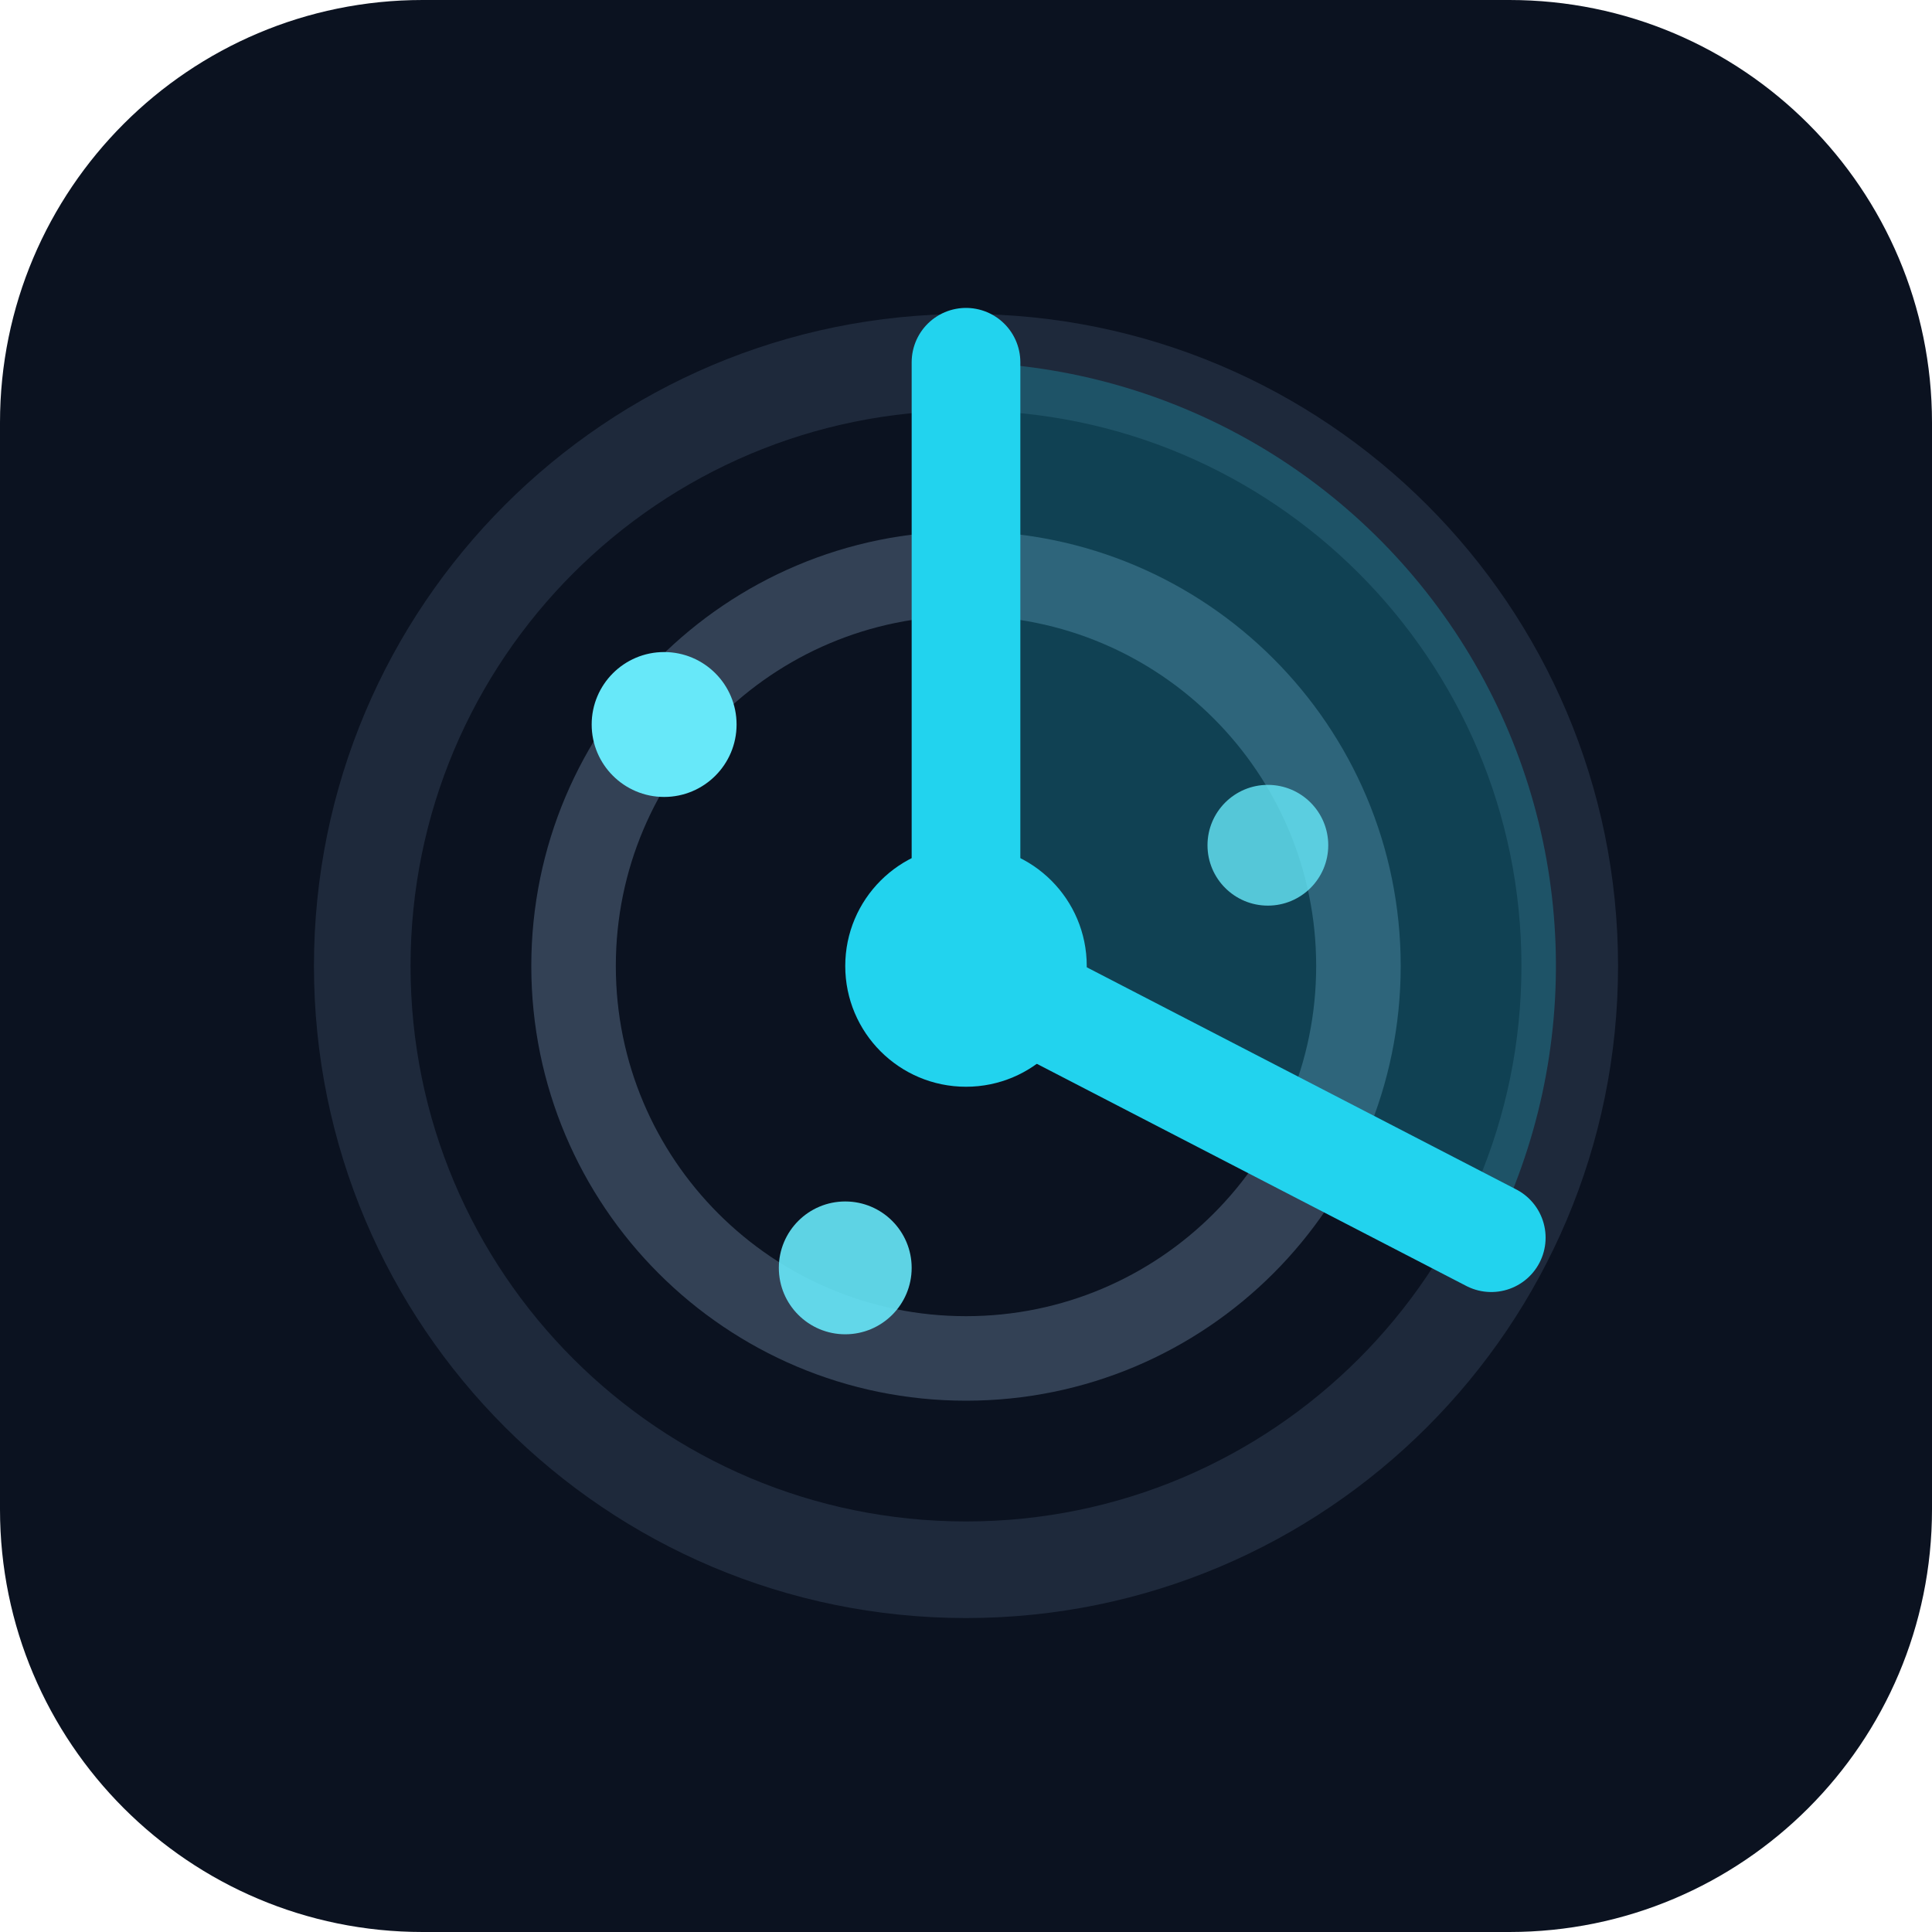
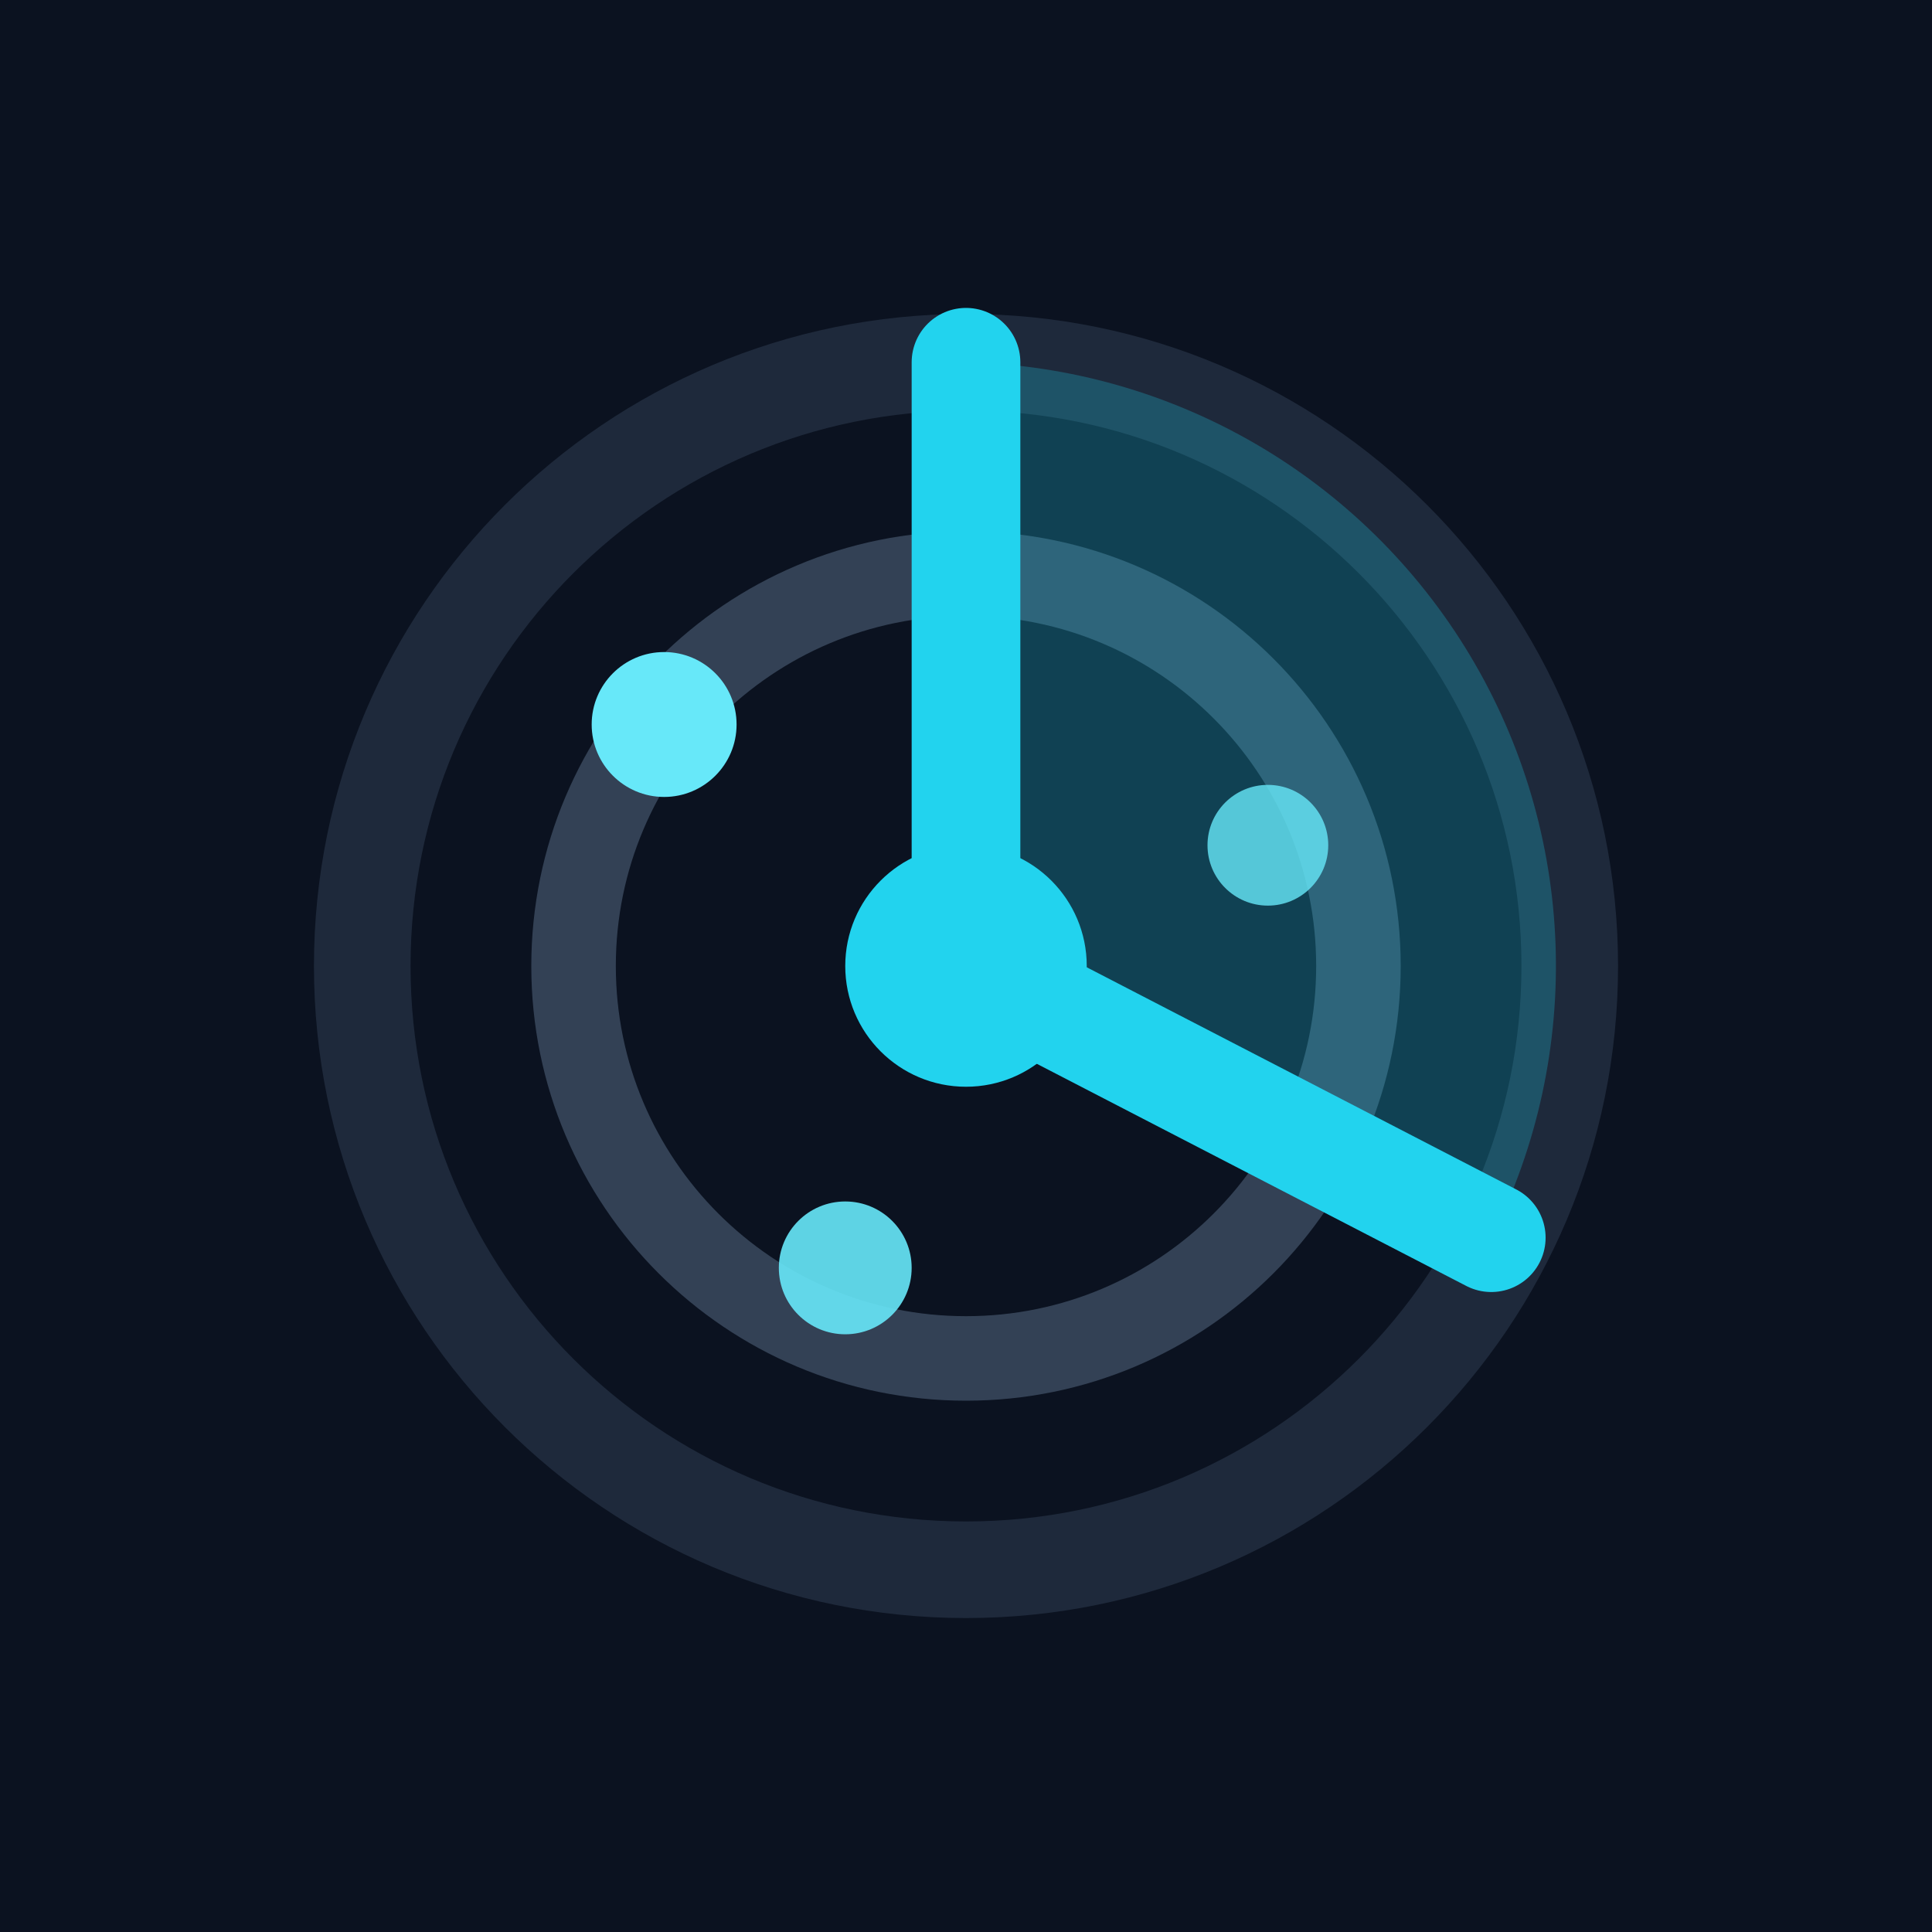
<svg xmlns="http://www.w3.org/2000/svg" viewBox="0 0 32 32" role="img" aria-label="favicon">
-   <rect width="32" height="32" rx="7" fill="#0b1220" />
+   <rect width="32" height="32" fill="#0b1220" />
  <circle cx="16" cy="16" r="10" fill="none" stroke="#1e293b" stroke-width="1.6" />
  <circle cx="16" cy="16" r="6.5" fill="none" stroke="#334155" stroke-width="1.4" />
  <path fill="#22d3ee" fill-opacity=".25" d="M16 16 L16 6 A10 10 0 0 1 24.7 20.5 Z" />
  <path fill="none" stroke="#22d3ee" stroke-width="1.8" stroke-linecap="round" d="M16 16 L16 6" />
  <path fill="none" stroke="#22d3ee" stroke-width="1.8" stroke-linecap="round" d="M16 16 L24.7 20.5" />
  <circle cx="16" cy="16" r="2" fill="#22d3ee" />
  <circle cx="11" cy="12" r="1.2" fill="#67e8f9" />
  <circle cx="21" cy="14" r="1" fill="#67e8f9" opacity=".8" />
  <circle cx="14" cy="21" r="1.1" fill="#67e8f9" opacity=".9" />
</svg>
